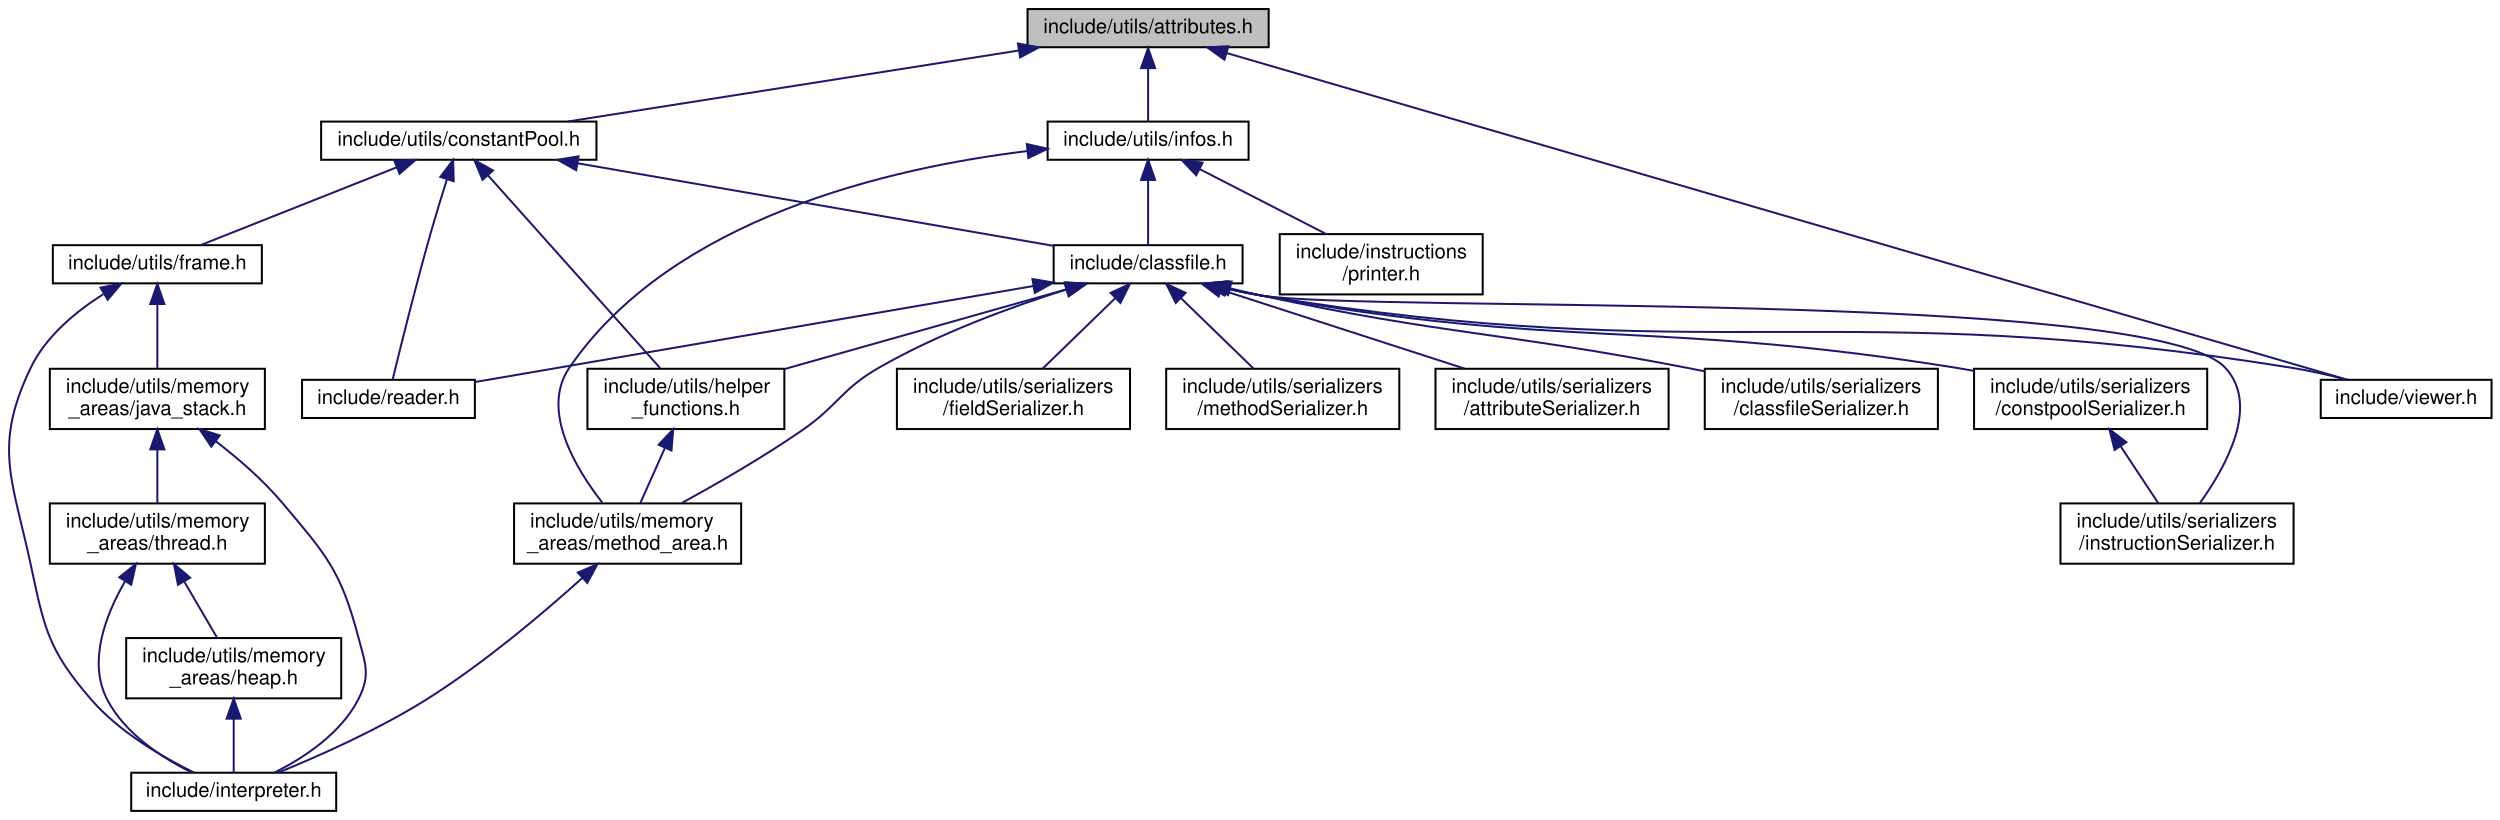
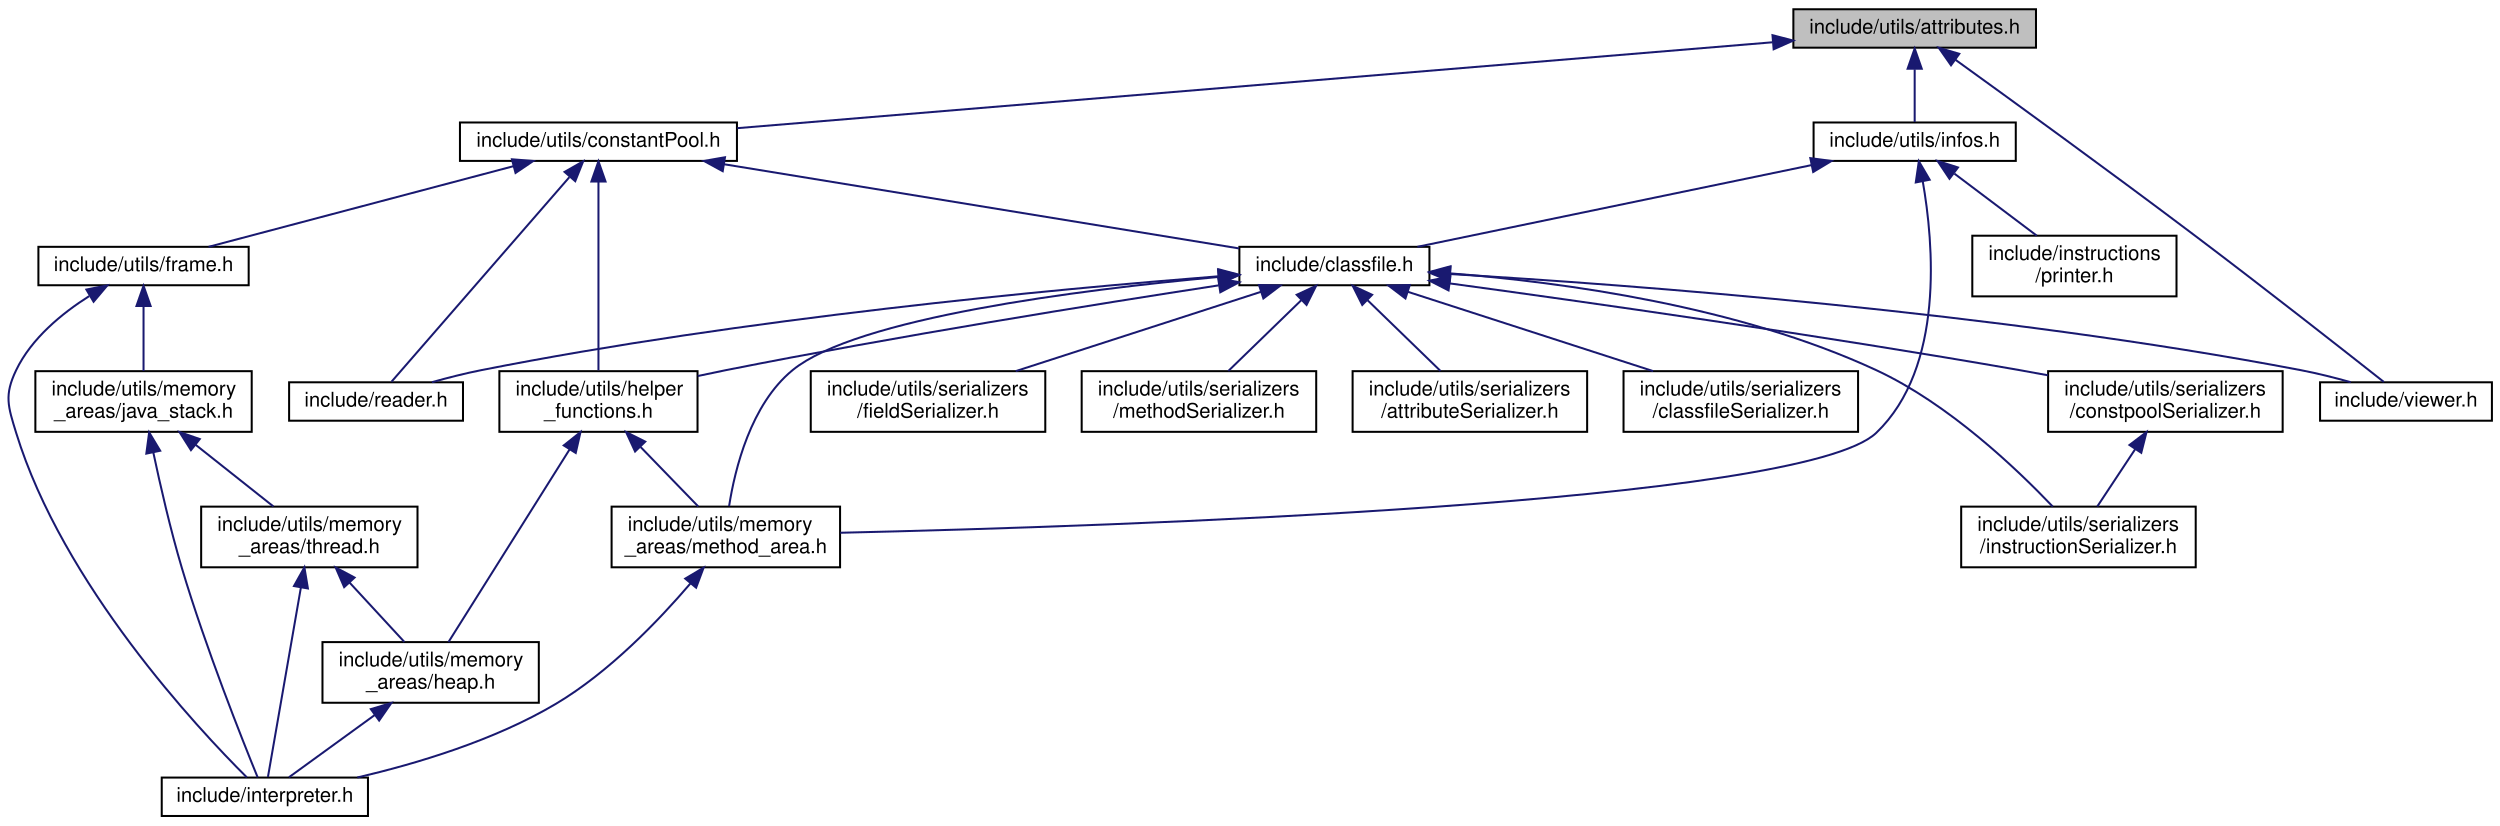
- <svg xmlns="http://www.w3.org/2000/svg" xmlns:xlink="http://www.w3.org/1999/xlink" width="1244pt" height="408pt" viewBox="0.00 0.00 1243.59 408.00">
+ <svg xmlns="http://www.w3.org/2000/svg" xmlns:xlink="http://www.w3.org/1999/xlink" width="1236pt" height="408pt" viewBox="0.00 0.00 1236.49 408.00">
  <g id="graph0" class="graph" transform="scale(1 1) rotate(0) translate(4 404)">
    <g id="node1" class="node">
      <g id="a_node1">
        <a xlink:title=" ">
-           <polygon fill="#bfbfbf" stroke="black" points="507.09,-380.5 507.09,-399.5 627.09,-399.5 627.09,-380.5 507.09,-380.5" />
-           <text text-anchor="middle" x="567.09" y="-387.5" font-family="Helvetica,sans-Serif" font-size="10.00">include/utils/attributes.h</text>
+           <polygon fill="#bfbfbf" stroke="black" points="882.993,-380.5 882.993,-399.5 1002.99,-399.5 1002.99,-380.5 882.993,-380.5" />
+           <text text-anchor="middle" x="942.993" y="-387.5" font-family="Helvetica,sans-Serif" font-size="10.00">include/utils/attributes.h</text>
        </a>
      </g>
    </g>
    <g id="node2" class="node">
      <g id="a_node2">
        <a xlink:href="../../d0/d36/constant_pool_8h.xhtml" target="_top" xlink:title=" ">
-           <polygon fill="none" stroke="black" points="155.59,-324.5 155.59,-343.5 292.59,-343.5 292.59,-324.5 155.59,-324.5" />
-           <text text-anchor="middle" x="224.09" y="-331.5" font-family="Helvetica,sans-Serif" font-size="10.00">include/utils/constantPool.h</text>
+           <polygon fill="none" stroke="black" points="223.493,-324.5 223.493,-343.5 360.493,-343.5 360.493,-324.5 223.493,-324.5" />
+           <text text-anchor="middle" x="291.993" y="-331.5" font-family="Helvetica,sans-Serif" font-size="10.00">include/utils/constantPool.h</text>
        </a>
      </g>
    </g>
    <g id="edge1" class="edge">
-       <path fill="none" stroke="midnightblue" d="M502.643,-378.854C437.836,-368.651 339.044,-353.098 278.185,-343.516" />
-       <polygon fill="midnightblue" stroke="midnightblue" points="502.318,-382.346 512.741,-380.444 503.407,-375.431 502.318,-382.346" />
-     </g>
-     <g id="node14" class="node">
-       <g id="a_node14">
+       <path fill="none" stroke="midnightblue" d="M872.64,-383.164C746.906,-372.735 485.169,-351.024 360.661,-340.696" />
+       <polygon fill="midnightblue" stroke="midnightblue" points="872.661,-386.678 882.916,-384.017 873.239,-379.702 872.661,-386.678" />
+     </g>
+     <g id="node15" class="node">
+       <g id="a_node15">
        <a xlink:href="../../dc/dba/viewer_8h.xhtml" target="_top" xlink:title=" ">
-           <polygon fill="none" stroke="black" points="1150.59,-196 1150.59,-215 1235.59,-215 1235.59,-196 1150.59,-196" />
-           <text text-anchor="middle" x="1193.09" y="-203" font-family="Helvetica,sans-Serif" font-size="10.00">include/viewer.h</text>
-         </a>
-       </g>
-     </g>
-     <g id="edge30" class="edge">
-       <path fill="none" stroke="midnightblue" d="M606.322,-377.563C722.305,-343.75 1061.83,-244.767 1163.8,-215.039" />
-       <polygon fill="midnightblue" stroke="midnightblue" points="605.065,-374.283 596.444,-380.442 607.024,-381.004 605.065,-374.283" />
+           <polygon fill="none" stroke="black" points="1143.49,-196 1143.49,-215 1228.49,-215 1228.49,-196 1143.49,-196" />
+           <text text-anchor="middle" x="1185.99" y="-203" font-family="Helvetica,sans-Serif" font-size="10.00">include/viewer.h</text>
+         </a>
+       </g>
+     </g>
+     <g id="edge31" class="edge">
+       <path fill="none" stroke="midnightblue" d="M963.146,-374.523C990.141,-355.068 1039.46,-319.31 1080.99,-288 1115.64,-261.886 1156.02,-230.173 1175.04,-215.169" />
+       <polygon fill="midnightblue" stroke="midnightblue" points="960.962,-371.782 954.891,-380.465 965.052,-377.464 960.962,-371.782" />
    </g>
    <g id="node19" class="node">
      <g id="a_node19">
        <a xlink:href="../../d9/d70/infos_8h.xhtml" target="_top" xlink:title=" ">
-           <polygon fill="none" stroke="black" points="517.09,-324.5 517.09,-343.5 617.09,-343.5 617.09,-324.5 517.09,-324.5" />
-           <text text-anchor="middle" x="567.09" y="-331.5" font-family="Helvetica,sans-Serif" font-size="10.00">include/utils/infos.h</text>
-         </a>
-       </g>
-     </g>
-     <g id="edge26" class="edge">
-       <path fill="none" stroke="midnightblue" d="M567.09,-369.805C567.09,-360.91 567.09,-350.78 567.09,-343.751" />
-       <polygon fill="midnightblue" stroke="midnightblue" points="563.59,-370.083 567.09,-380.083 570.59,-370.083 563.59,-370.083" />
+           <polygon fill="none" stroke="black" points="892.993,-324.5 892.993,-343.5 992.993,-343.5 992.993,-324.5 892.993,-324.5" />
+           <text text-anchor="middle" x="942.993" y="-331.5" font-family="Helvetica,sans-Serif" font-size="10.00">include/utils/infos.h</text>
+         </a>
+       </g>
+     </g>
+     <g id="edge27" class="edge">
+       <path fill="none" stroke="midnightblue" d="M942.993,-369.805C942.993,-360.91 942.993,-350.78 942.993,-343.751" />
+       <polygon fill="midnightblue" stroke="midnightblue" points="939.494,-370.083 942.993,-380.083 946.494,-370.083 939.494,-370.083" />
    </g>
    <g id="node3" class="node">
      <g id="a_node3">
        <a xlink:href="../../d4/db4/classfile_8h.xhtml" target="_top" xlink:title=" ">
-           <polygon fill="none" stroke="black" points="520.09,-263 520.09,-282 614.09,-282 614.09,-263 520.09,-263" />
-           <text text-anchor="middle" x="567.09" y="-270" font-family="Helvetica,sans-Serif" font-size="10.00">include/classfile.h</text>
+           <polygon fill="none" stroke="black" points="608.993,-263 608.993,-282 702.993,-282 702.993,-263 608.993,-263" />
+           <text text-anchor="middle" x="655.993" y="-270" font-family="Helvetica,sans-Serif" font-size="10.00">include/classfile.h</text>
        </a>
      </g>
    </g>
    <g id="edge2" class="edge">
-       <path fill="none" stroke="midnightblue" d="M283.228,-322.741C350.3,-311.107 458.325,-292.368 519.967,-281.674" />
-       <polygon fill="midnightblue" stroke="midnightblue" points="282.488,-319.317 273.234,-324.475 283.685,-326.214 282.488,-319.317" />
+       <path fill="none" stroke="midnightblue" d="M354.018,-322.861C426.188,-311.064 543.748,-291.848 608.854,-281.205" />
+       <polygon fill="midnightblue" stroke="midnightblue" points="353.45,-319.408 344.146,-324.475 354.579,-326.316 353.45,-319.408" />
    </g>
    <g id="node6" class="node">
      <g id="a_node6">
        <a xlink:href="../../d6/dda/reader_8h.xhtml" target="_top" xlink:title=" ">
-           <polygon fill="none" stroke="black" points="146.09,-196 146.09,-215 232.09,-215 232.09,-196 146.09,-196" />
-           <text text-anchor="middle" x="189.09" y="-203" font-family="Helvetica,sans-Serif" font-size="10.00">include/reader.h</text>
-         </a>
-       </g>
-     </g>
-     <g id="edge24" class="edge">
-       <path fill="none" stroke="midnightblue" d="M218.207,-314.81C215.623,-306.641 212.61,-296.865 210.09,-288 202.581,-261.577 194.775,-230.009 191.159,-215.103" />
-       <polygon fill="midnightblue" stroke="midnightblue" points="214.898,-315.954 221.279,-324.411 221.565,-313.82 214.898,-315.954" />
+           <polygon fill="none" stroke="black" points="138.993,-196 138.993,-215 224.993,-215 224.993,-196 138.993,-196" />
+           <text text-anchor="middle" x="181.993" y="-203" font-family="Helvetica,sans-Serif" font-size="10.00">include/reader.h</text>
+         </a>
+       </g>
+     </g>
+     <g id="edge25" class="edge">
+       <path fill="none" stroke="midnightblue" d="M277.623,-316.474C254.007,-289.315 207.794,-236.171 189.607,-215.256" />
+       <polygon fill="midnightblue" stroke="midnightblue" points="275.23,-319.056 284.433,-324.305 280.512,-314.462 275.23,-319.056" />
    </g>
    <g id="node7" class="node">
      <g id="a_node7">
        <a xlink:href="../../d8/df4/helper__functions_8h.xhtml" target="_top" xlink:title=" ">
-           <polygon fill="none" stroke="black" points="288.09,-190.5 288.09,-220.5 386.09,-220.5 386.09,-190.5 288.09,-190.5" />
-           <text text-anchor="start" x="296.09" y="-208.5" font-family="Helvetica,sans-Serif" font-size="10.00">include/utils/helper</text>
-           <text text-anchor="middle" x="337.09" y="-197.5" font-family="Helvetica,sans-Serif" font-size="10.00">_functions.h</text>
-         </a>
-       </g>
-     </g>
-     <g id="edge25" class="edge">
-       <path fill="none" stroke="midnightblue" d="M238.575,-316.785C260.815,-291.887 303.023,-244.638 324.238,-220.888" />
-       <polygon fill="midnightblue" stroke="midnightblue" points="235.909,-314.516 231.857,-324.305 241.129,-319.179 235.909,-314.516" />
-     </g>
-     <g id="node15" class="node">
-       <g id="a_node15">
+           <polygon fill="none" stroke="black" points="242.993,-190.5 242.993,-220.5 340.993,-220.5 340.993,-190.5 242.993,-190.5" />
+           <text text-anchor="start" x="250.993" y="-208.5" font-family="Helvetica,sans-Serif" font-size="10.00">include/utils/helper</text>
+           <text text-anchor="middle" x="291.993" y="-197.5" font-family="Helvetica,sans-Serif" font-size="10.00">_functions.h</text>
+         </a>
+       </g>
+     </g>
+     <g id="edge26" class="edge">
+       <path fill="none" stroke="midnightblue" d="M291.993,-314.108C291.993,-288.629 291.993,-243.811 291.993,-220.888" />
+       <polygon fill="midnightblue" stroke="midnightblue" points="288.494,-314.305 291.993,-324.305 295.494,-314.305 288.494,-314.305" />
+     </g>
+     <g id="node16" class="node">
+       <g id="a_node16">
        <a xlink:href="../../df/d7d/frame_8h.xhtml" target="_top" xlink:title=" ">
-           <polygon fill="none" stroke="black" points="22.09,-263 22.09,-282 126.09,-282 126.09,-263 22.09,-263" />
-           <text text-anchor="middle" x="74.09" y="-270" font-family="Helvetica,sans-Serif" font-size="10.00">include/utils/frame.h</text>
-         </a>
-       </g>
-     </g>
-     <g id="edge16" class="edge">
-       <path fill="none" stroke="midnightblue" d="M193.29,-320.782C164.14,-309.22 121.143,-292.164 95.542,-282.009" />
-       <polygon fill="midnightblue" stroke="midnightblue" points="192.013,-324.041 202.599,-324.475 194.594,-317.534 192.013,-324.041" />
+           <polygon fill="none" stroke="black" points="14.993,-263 14.993,-282 118.993,-282 118.993,-263 14.993,-263" />
+           <text text-anchor="middle" x="66.993" y="-270" font-family="Helvetica,sans-Serif" font-size="10.00">include/utils/frame.h</text>
+         </a>
+       </g>
+     </g>
+     <g id="edge18" class="edge">
+       <path fill="none" stroke="midnightblue" d="M250.002,-321.896C206.303,-310.34 138.824,-292.495 99.171,-282.009" />
+       <polygon fill="midnightblue" stroke="midnightblue" points="249.194,-325.302 259.756,-324.475 250.984,-318.535 249.194,-325.302" />
    </g>
    <g id="node4" class="node">
      <g id="a_node4">
        <a xlink:href="../../df/d50/method__area_8h.xhtml" target="_top" xlink:title=" ">
-           <polygon fill="none" stroke="black" points="251.59,-123.5 251.59,-153.5 364.59,-153.5 364.59,-123.5 251.59,-123.5" />
-           <text text-anchor="start" x="259.59" y="-141.5" font-family="Helvetica,sans-Serif" font-size="10.00">include/utils/memory</text>
-           <text text-anchor="middle" x="308.09" y="-130.5" font-family="Helvetica,sans-Serif" font-size="10.00">_areas/method_area.h</text>
+           <polygon fill="none" stroke="black" points="298.493,-123.5 298.493,-153.5 411.493,-153.5 411.493,-123.5 298.493,-123.5" />
+           <text text-anchor="start" x="306.493" y="-141.5" font-family="Helvetica,sans-Serif" font-size="10.00">include/utils/memory</text>
+           <text text-anchor="middle" x="354.993" y="-130.5" font-family="Helvetica,sans-Serif" font-size="10.00">_areas/method_area.h</text>
        </a>
      </g>
    </g>
    <g id="edge3" class="edge">
-       <path fill="none" stroke="midnightblue" d="M526.373,-259.954C498.992,-251.291 462.642,-238.012 433.09,-221 414.201,-210.126 413.016,-202.399 395.09,-190 375.7,-176.588 352.566,-163.278 335.03,-153.692" />
-       <polygon fill="midnightblue" stroke="midnightblue" points="525.439,-263.328 536.026,-262.935 527.504,-256.64 525.439,-263.328" />
+       <path fill="none" stroke="midnightblue" d="M598.45,-267.081C529.55,-260.714 419.483,-246.786 387.993,-221 367.325,-204.075 359.493,-172.205 356.606,-153.731" />
+       <polygon fill="midnightblue" stroke="midnightblue" points="598.447,-270.595 608.719,-268.002 599.072,-263.623 598.447,-270.595" />
    </g>
    <g id="edge5" class="edge">
-       <path fill="none" stroke="midnightblue" d="M510.071,-261.695C433.853,-248.589 300.454,-225.65 232.115,-213.898" />
-       <polygon fill="midnightblue" stroke="midnightblue" points="509.532,-265.154 519.981,-263.399 510.718,-258.255 509.532,-265.154" />
+       <path fill="none" stroke="midnightblue" d="M598.73,-267.439C517.165,-261.024 363.1,-246.57 233.993,-221 225.995,-219.416 217.427,-217.234 209.601,-215.043" />
+       <polygon fill="midnightblue" stroke="midnightblue" points="598.549,-270.935 608.79,-268.218 599.09,-263.956 598.549,-270.935" />
    </g>
    <g id="edge6" class="edge">
-       <path fill="none" stroke="midnightblue" d="M526.818,-260.119C487.689,-249.061 428.204,-232.25 386.292,-220.405" />
-       <polygon fill="midnightblue" stroke="midnightblue" points="525.973,-263.517 536.548,-262.869 527.877,-256.781 525.973,-263.517" />
-     </g>
-     <g id="node8" class="node">
-       <g id="a_node8">
-         <a xlink:href="../../d8/d07/attribute_serializer_8h.xhtml" target="_top" xlink:title=" ">
-           <polygon fill="none" stroke="black" points="710.09,-190.5 710.09,-220.5 826.09,-220.5 826.09,-190.5 710.09,-190.5" />
-           <text text-anchor="start" x="718.09" y="-208.5" font-family="Helvetica,sans-Serif" font-size="10.00">include/utils/serializers</text>
-           <text text-anchor="middle" x="768.09" y="-197.5" font-family="Helvetica,sans-Serif" font-size="10.00">/attributeSerializer.h</text>
-         </a>
-       </g>
-     </g>
-     <g id="edge8" class="edge">
-       <path fill="none" stroke="midnightblue" d="M603.348,-259.775C637.43,-248.753 688.483,-232.244 724.711,-220.528" />
-       <polygon fill="midnightblue" stroke="midnightblue" points="602.219,-256.461 593.782,-262.869 604.373,-263.122 602.219,-256.461" />
+       <path fill="none" stroke="midnightblue" d="M598.768,-262.946C538.078,-253.629 439.494,-237.797 354.993,-221 350.48,-220.103 345.797,-219.121 341.113,-218.105" />
+       <polygon fill="midnightblue" stroke="midnightblue" points="598.497,-266.445 608.911,-264.496 599.555,-259.525 598.497,-266.445" />
    </g>
    <g id="node9" class="node">
      <g id="a_node9">
-         <a xlink:href="../../da/d13/classfile_serializer_8h.xhtml" target="_top" xlink:title=" ">
-           <polygon fill="none" stroke="black" points="844.09,-190.5 844.09,-220.5 960.09,-220.5 960.09,-190.5 844.09,-190.5" />
-           <text text-anchor="start" x="852.09" y="-208.5" font-family="Helvetica,sans-Serif" font-size="10.00">include/utils/serializers</text>
-           <text text-anchor="middle" x="902.09" y="-197.5" font-family="Helvetica,sans-Serif" font-size="10.00">/classfileSerializer.h</text>
-         </a>
-       </g>
-     </g>
-     <g id="edge9" class="edge">
-       <path fill="none" stroke="midnightblue" d="M607.802,-260.527C612.933,-259.272 618.123,-258.063 623.09,-257 716.546,-237.004 741.251,-239.112 835.09,-221 838.012,-220.436 841.001,-219.844 844.018,-219.235" />
-       <polygon fill="midnightblue" stroke="midnightblue" points="606.924,-257.139 598.08,-262.974 608.632,-263.927 606.924,-257.139" />
+         <a xlink:href="../../d8/d07/attribute_serializer_8h.xhtml" target="_top" xlink:title=" ">
+           <polygon fill="none" stroke="black" points="664.993,-190.5 664.993,-220.5 780.993,-220.5 780.993,-190.5 664.993,-190.5" />
+           <text text-anchor="start" x="672.993" y="-208.5" font-family="Helvetica,sans-Serif" font-size="10.00">include/utils/serializers</text>
+           <text text-anchor="middle" x="722.993" y="-197.5" font-family="Helvetica,sans-Serif" font-size="10.00">/attributeSerializer.h</text>
+         </a>
+       </g>
+     </g>
+     <g id="edge10" class="edge">
+       <path fill="none" stroke="midnightblue" d="M672.365,-255.617C683.405,-244.907 697.84,-230.902 708.471,-220.589" />
+       <polygon fill="midnightblue" stroke="midnightblue" points="669.77,-253.259 665.029,-262.734 674.644,-258.283 669.77,-253.259" />
    </g>
    <g id="node10" class="node">
      <g id="a_node10">
-         <a xlink:href="../../d2/dbc/constpool_serializer_8h.xhtml" target="_top" xlink:title=" ">
-           <polygon fill="none" stroke="black" points="978.09,-190.5 978.09,-220.5 1094.09,-220.5 1094.09,-190.5 978.09,-190.5" />
-           <text text-anchor="start" x="986.09" y="-208.5" font-family="Helvetica,sans-Serif" font-size="10.00">include/utils/serializers</text>
-           <text text-anchor="middle" x="1036.09" y="-197.5" font-family="Helvetica,sans-Serif" font-size="10.00">/constpoolSerializer.h</text>
-         </a>
-       </g>
-     </g>
-     <g id="edge10" class="edge">
-       <path fill="none" stroke="midnightblue" d="M606.393,-260.534C611.97,-259.209 617.655,-257.981 623.09,-257 775.241,-229.546 816.418,-245.388 969.09,-221 972.028,-220.531 975.032,-220.015 978.059,-219.466" />
-       <polygon fill="midnightblue" stroke="midnightblue" points="605.407,-257.173 596.551,-262.99 607.101,-263.965 605.407,-257.173" />
+         <a xlink:href="../../da/d13/classfile_serializer_8h.xhtml" target="_top" xlink:title=" ">
+           <polygon fill="none" stroke="black" points="798.993,-190.5 798.993,-220.5 914.993,-220.5 914.993,-190.5 798.993,-190.5" />
+           <text text-anchor="start" x="806.993" y="-208.5" font-family="Helvetica,sans-Serif" font-size="10.00">include/utils/serializers</text>
+           <text text-anchor="middle" x="856.993" y="-197.5" font-family="Helvetica,sans-Serif" font-size="10.00">/classfileSerializer.h</text>
+         </a>
+       </g>
+     </g>
+     <g id="edge11" class="edge">
+       <path fill="none" stroke="midnightblue" d="M692.251,-259.775C726.333,-248.753 777.387,-232.244 813.614,-220.528" />
+       <polygon fill="midnightblue" stroke="midnightblue" points="691.123,-256.461 682.685,-262.869 693.276,-263.122 691.123,-256.461" />
    </g>
    <g id="node11" class="node">
      <g id="a_node11">
-         <a xlink:href="../../d8/d6c/instruction_serializer_8h.xhtml" target="_top" xlink:title=" ">
-           <polygon fill="none" stroke="black" points="1021.09,-123.5 1021.09,-153.5 1137.09,-153.5 1137.09,-123.5 1021.09,-123.5" />
-           <text text-anchor="start" x="1029.09" y="-141.5" font-family="Helvetica,sans-Serif" font-size="10.00">include/utils/serializers</text>
-           <text text-anchor="middle" x="1079.09" y="-130.5" font-family="Helvetica,sans-Serif" font-size="10.00">/instructionSerializer.h</text>
-         </a>
-       </g>
-     </g>
-     <g id="edge13" class="edge">
-       <path fill="none" stroke="midnightblue" d="M605.988,-260.478C611.689,-259.14 617.517,-257.923 623.09,-257 675.855,-248.262 1066.71,-260.207 1103.09,-221 1120.45,-202.294 1103.38,-171.651 1090.5,-153.747" />
-       <polygon fill="midnightblue" stroke="midnightblue" points="604.803,-257.166 595.945,-262.979 606.494,-263.959 604.803,-257.166" />
+         <a xlink:href="../../d2/dbc/constpool_serializer_8h.xhtml" target="_top" xlink:title=" ">
+           <polygon fill="none" stroke="black" points="1008.99,-190.5 1008.99,-220.5 1124.99,-220.5 1124.99,-190.5 1008.99,-190.5" />
+           <text text-anchor="start" x="1016.99" y="-208.5" font-family="Helvetica,sans-Serif" font-size="10.00">include/utils/serializers</text>
+           <text text-anchor="middle" x="1066.99" y="-197.5" font-family="Helvetica,sans-Serif" font-size="10.00">/constpoolSerializer.h</text>
+         </a>
+       </g>
+     </g>
+     <g id="edge12" class="edge">
+       <path fill="none" stroke="midnightblue" d="M713.004,-263.909C780.484,-254.716 896.176,-238.299 994.993,-221 999.515,-220.208 1004.19,-219.353 1008.88,-218.467" />
+       <polygon fill="midnightblue" stroke="midnightblue" points="712.44,-260.453 703.001,-265.267 713.381,-267.39 712.44,-260.453" />
    </g>
    <g id="node12" class="node">
      <g id="a_node12">
-         <a xlink:href="../../d0/dfa/field_serializer_8h.xhtml" target="_top" xlink:title=" ">
-           <polygon fill="none" stroke="black" points="442.09,-190.5 442.09,-220.5 558.09,-220.5 558.09,-190.5 442.09,-190.5" />
-           <text text-anchor="start" x="450.09" y="-208.5" font-family="Helvetica,sans-Serif" font-size="10.00">include/utils/serializers</text>
-           <text text-anchor="middle" x="500.09" y="-197.5" font-family="Helvetica,sans-Serif" font-size="10.00">/fieldSerializer.h</text>
-         </a>
-       </g>
-     </g>
-     <g id="edge12" class="edge">
-       <path fill="none" stroke="midnightblue" d="M550.719,-255.617C539.679,-244.907 525.243,-230.902 514.613,-220.589" />
-       <polygon fill="midnightblue" stroke="midnightblue" points="548.44,-258.283 558.054,-262.734 553.314,-253.259 548.44,-258.283" />
+         <a xlink:href="../../d8/d6c/instruction_serializer_8h.xhtml" target="_top" xlink:title=" ">
+           <polygon fill="none" stroke="black" points="965.993,-123.5 965.993,-153.5 1081.99,-153.5 1081.99,-123.5 965.993,-123.5" />
+           <text text-anchor="start" x="973.993" y="-141.5" font-family="Helvetica,sans-Serif" font-size="10.00">include/utils/serializers</text>
+           <text text-anchor="middle" x="1023.99" y="-130.5" font-family="Helvetica,sans-Serif" font-size="10.00">/instructionSerializer.h</text>
+         </a>
+       </g>
+     </g>
+     <g id="edge15" class="edge">
+       <path fill="none" stroke="midnightblue" d="M713.256,-268.877C769.283,-264.468 855.885,-252.652 923.993,-221 959.74,-204.388 993.601,-172.096 1011.27,-153.536" />
+       <polygon fill="midnightblue" stroke="midnightblue" points="712.879,-265.396 703.162,-269.618 713.391,-272.377 712.879,-265.396" />
    </g>
    <g id="node13" class="node">
      <g id="a_node13">
+         <a xlink:href="../../d0/dfa/field_serializer_8h.xhtml" target="_top" xlink:title=" ">
+           <polygon fill="none" stroke="black" points="396.993,-190.5 396.993,-220.5 512.993,-220.5 512.993,-190.5 396.993,-190.5" />
+           <text text-anchor="start" x="404.993" y="-208.5" font-family="Helvetica,sans-Serif" font-size="10.00">include/utils/serializers</text>
+           <text text-anchor="middle" x="454.993" y="-197.5" font-family="Helvetica,sans-Serif" font-size="10.00">/fieldSerializer.h</text>
+         </a>
+       </g>
+     </g>
+     <g id="edge14" class="edge">
+       <path fill="none" stroke="midnightblue" d="M619.736,-259.775C585.654,-248.753 534.6,-232.244 498.373,-220.528" />
+       <polygon fill="midnightblue" stroke="midnightblue" points="618.71,-263.122 629.302,-262.869 620.864,-256.461 618.71,-263.122" />
+     </g>
+     <g id="node14" class="node">
+       <g id="a_node14">
        <a xlink:href="../../de/df9/method_serializer_8h.xhtml" target="_top" xlink:title=" ">
-           <polygon fill="none" stroke="black" points="576.09,-190.5 576.09,-220.5 692.09,-220.5 692.09,-190.5 576.09,-190.5" />
-           <text text-anchor="start" x="584.09" y="-208.5" font-family="Helvetica,sans-Serif" font-size="10.00">include/utils/serializers</text>
-           <text text-anchor="middle" x="634.09" y="-197.5" font-family="Helvetica,sans-Serif" font-size="10.00">/methodSerializer.h</text>
-         </a>
-       </g>
-     </g>
-     <g id="edge14" class="edge">
-       <path fill="none" stroke="midnightblue" d="M583.462,-255.617C594.502,-244.907 608.937,-230.902 619.568,-220.589" />
-       <polygon fill="midnightblue" stroke="midnightblue" points="580.867,-253.259 576.126,-262.734 585.741,-258.283 580.867,-253.259" />
-     </g>
-     <g id="edge15" class="edge">
-       <path fill="none" stroke="midnightblue" d="M605.984,-260.454C611.686,-259.119 617.515,-257.91 623.09,-257 848.669,-220.2 910.434,-257.319 1136.09,-221 1145.16,-219.54 1154.9,-217.314 1163.72,-215.042" />
-       <polygon fill="midnightblue" stroke="midnightblue" points="604.8,-257.142 595.94,-262.952 606.489,-263.935 604.8,-257.142" />
+           <polygon fill="none" stroke="black" points="530.993,-190.5 530.993,-220.5 646.993,-220.5 646.993,-190.5 530.993,-190.5" />
+           <text text-anchor="start" x="538.993" y="-208.5" font-family="Helvetica,sans-Serif" font-size="10.00">include/utils/serializers</text>
+           <text text-anchor="middle" x="588.993" y="-197.5" font-family="Helvetica,sans-Serif" font-size="10.00">/methodSerializer.h</text>
+         </a>
+       </g>
+     </g>
+     <g id="edge16" class="edge">
+       <path fill="none" stroke="midnightblue" d="M639.622,-255.617C628.582,-244.907 614.147,-230.902 603.516,-220.589" />
+       <polygon fill="midnightblue" stroke="midnightblue" points="637.343,-258.283 646.958,-262.734 642.217,-253.259 637.343,-258.283" />
+     </g>
+     <g id="edge17" class="edge">
+       <path fill="none" stroke="midnightblue" d="M713.203,-268.545C803.34,-263.197 983.639,-249.698 1133.99,-221 1142.09,-219.454 1150.77,-217.257 1158.67,-215.04" />
+       <polygon fill="midnightblue" stroke="midnightblue" points="712.97,-265.052 703.19,-269.127 713.376,-272.041 712.97,-265.052" />
    </g>
    <g id="node5" class="node">
      <g id="a_node5">
        <a xlink:href="../../d3/d97/interpreter_8h.xhtml" target="_top" xlink:title=" ">
-           <polygon fill="none" stroke="black" points="61.09,-0.5 61.09,-19.5 163.09,-19.5 163.09,-0.5 61.09,-0.5" />
-           <text text-anchor="middle" x="112.09" y="-7.5" font-family="Helvetica,sans-Serif" font-size="10.00">include/interpreter.h</text>
+           <polygon fill="none" stroke="black" points="75.993,-0.5 75.993,-19.5 177.993,-19.5 177.993,-0.5 75.993,-0.5" />
+           <text text-anchor="middle" x="126.993" y="-7.5" font-family="Helvetica,sans-Serif" font-size="10.00">include/interpreter.h</text>
        </a>
      </g>
    </g>
    <g id="edge4" class="edge">
-       <path fill="none" stroke="midnightblue" d="M285.598,-116.45C266.093,-98.882 236.59,-73.911 208.09,-56 184.09,-40.917 154.225,-27.696 134.236,-19.555" />
-       <polygon fill="midnightblue" stroke="midnightblue" points="283.314,-119.103 293.062,-123.252 288.029,-113.929 283.314,-119.103" />
+       <path fill="none" stroke="midnightblue" d="M337.466,-115.491C321.815,-97.185 297.344,-71.674 270.993,-56 240.603,-37.924 202.22,-26.398 172.725,-19.541" />
+       <polygon fill="midnightblue" stroke="midnightblue" points="334.918,-117.9 344.012,-123.334 340.292,-113.414 334.918,-117.9" />
+     </g>
+     <g id="edge9" class="edge">
+       <path fill="none" stroke="midnightblue" d="M312.808,-183.024C322.195,-173.34 333.017,-162.174 341.35,-153.577" />
+       <polygon fill="midnightblue" stroke="midnightblue" points="310.11,-180.779 305.663,-190.396 315.137,-185.651 310.11,-180.779" />
+     </g>
+     <g id="node8" class="node">
+       <g id="a_node8">
+         <a xlink:href="../../da/ddb/heap_8h.xhtml" target="_top" xlink:title=" ">
+           <polygon fill="none" stroke="black" points="155.493,-56.5 155.493,-86.5 262.493,-86.5 262.493,-56.5 155.493,-56.5" />
+           <text text-anchor="start" x="163.493" y="-74.5" font-family="Helvetica,sans-Serif" font-size="10.00">include/utils/memory</text>
+           <text text-anchor="middle" x="208.993" y="-63.5" font-family="Helvetica,sans-Serif" font-size="10.00">_areas/heap.h</text>
+         </a>
+       </g>
    </g>
    <g id="edge7" class="edge">
-       <path fill="none" stroke="midnightblue" d="M326.602,-180.991C322.503,-171.804 317.941,-161.578 314.371,-153.577" />
-       <polygon fill="midnightblue" stroke="midnightblue" points="323.527,-182.69 330.798,-190.396 329.92,-179.838 323.527,-182.69" />
-     </g>
-     <g id="edge11" class="edge">
-       <path fill="none" stroke="midnightblue" d="M1051.06,-181.867C1057.29,-172.459 1064.32,-161.833 1069.78,-153.577" />
-       <polygon fill="midnightblue" stroke="midnightblue" points="1048.02,-180.125 1045.42,-190.396 1053.86,-183.987 1048.02,-180.125" />
-     </g>
-     <g id="edge17" class="edge">
-       <path fill="none" stroke="midnightblue" d="M47.216,-257.63C33.704,-249.07 18.631,-236.71 11.09,-221 -7.758,-181.734 1.99,-165.594 11.09,-123 17.907,-91.094 19.738,-80.669 41.09,-56 55.225,-39.669 76.747,-27.18 92.39,-19.55" />
-       <polygon fill="midnightblue" stroke="midnightblue" points="45.819,-260.87 56.209,-262.943 49.38,-254.843 45.819,-260.87" />
-     </g>
-     <g id="node16" class="node">
-       <g id="a_node16">
-         <a xlink:href="../../dd/d7e/java__stack_8h.xhtml" target="_top" xlink:title=" ">
-           <polygon fill="none" stroke="black" points="20.59,-190.5 20.59,-220.5 127.59,-220.5 127.59,-190.5 20.59,-190.5" />
-           <text text-anchor="start" x="28.59" y="-208.5" font-family="Helvetica,sans-Serif" font-size="10.00">include/utils/memory</text>
-           <text text-anchor="middle" x="74.09" y="-197.5" font-family="Helvetica,sans-Serif" font-size="10.00">_areas/java_stack.h</text>
-         </a>
-       </g>
-     </g>
-     <g id="edge18" class="edge">
-       <path fill="none" stroke="midnightblue" d="M74.09,-252.411C74.09,-242.222 74.09,-229.901 74.09,-220.589" />
-       <polygon fill="midnightblue" stroke="midnightblue" points="70.59,-252.734 74.09,-262.734 77.59,-252.734 70.59,-252.734" />
+       <path fill="none" stroke="midnightblue" d="M277.741,-181.834C260.533,-154.466 232.123,-109.284 217.812,-86.525" />
+       <polygon fill="midnightblue" stroke="midnightblue" points="274.825,-183.771 283.111,-190.374 280.751,-180.045 274.825,-183.771" />
+     </g>
+     <g id="edge8" class="edge">
+       <path fill="none" stroke="midnightblue" d="M181.407,-50.483C166.962,-40.001 150.02,-27.708 138.925,-19.658" />
+       <polygon fill="midnightblue" stroke="midnightblue" points="179.411,-53.359 189.561,-56.399 183.522,-47.694 179.411,-53.359" />
+     </g>
+     <g id="edge13" class="edge">
+       <path fill="none" stroke="midnightblue" d="M1052.02,-181.867C1045.8,-172.459 1038.77,-161.833 1033.31,-153.577" />
+       <polygon fill="midnightblue" stroke="midnightblue" points="1049.23,-183.987 1057.66,-190.396 1055.06,-180.125 1049.23,-183.987" />
    </g>
    <g id="edge19" class="edge">
-       <path fill="none" stroke="midnightblue" d="M103.226,-184.377C114.334,-175.827 126.594,-165.238 136.09,-154 158.186,-127.852 165.357,-120.101 174.09,-87 177.605,-73.678 180.348,-68.275 174.09,-56 165.391,-38.937 146.861,-26.832 132.313,-19.506" />
-       <polygon fill="midnightblue" stroke="midnightblue" points="100.946,-181.712 95.022,-190.496 105.13,-187.323 100.946,-181.712" />
+       <path fill="none" stroke="midnightblue" d="M40.119,-257.63C26.607,-249.07 11.534,-236.71 3.993,-221 -1.969,-208.579 -0.056,-203.169 3.993,-190 27.042,-115.035 93.836,-43.72 118.073,-19.613" />
+       <polygon fill="midnightblue" stroke="midnightblue" points="38.722,-260.87 49.112,-262.943 42.283,-254.843 38.722,-260.87" />
    </g>
    <g id="node17" class="node">
      <g id="a_node17">
-         <a xlink:href="../../db/dd5/thread_8h.xhtml" target="_top" xlink:title=" ">
-           <polygon fill="none" stroke="black" points="20.59,-123.5 20.59,-153.5 127.59,-153.5 127.59,-123.5 20.59,-123.5" />
-           <text text-anchor="start" x="28.59" y="-141.5" font-family="Helvetica,sans-Serif" font-size="10.00">include/utils/memory</text>
-           <text text-anchor="middle" x="74.09" y="-130.5" font-family="Helvetica,sans-Serif" font-size="10.00">_areas/thread.h</text>
+         <a xlink:href="../../dd/d7e/java__stack_8h.xhtml" target="_top" xlink:title=" ">
+           <polygon fill="none" stroke="black" points="13.493,-190.5 13.493,-220.5 120.493,-220.5 120.493,-190.5 13.493,-190.5" />
+           <text text-anchor="start" x="21.493" y="-208.5" font-family="Helvetica,sans-Serif" font-size="10.00">include/utils/memory</text>
+           <text text-anchor="middle" x="66.993" y="-197.5" font-family="Helvetica,sans-Serif" font-size="10.00">_areas/java_stack.h</text>
        </a>
      </g>
    </g>
    <g id="edge20" class="edge">
-       <path fill="none" stroke="midnightblue" d="M74.09,-180.108C74.09,-171.154 74.09,-161.323 74.09,-153.577" />
-       <polygon fill="midnightblue" stroke="midnightblue" points="70.59,-180.396 74.09,-190.396 77.59,-180.396 70.59,-180.396" />
-     </g>
-     <g id="edge23" class="edge">
-       <path fill="none" stroke="midnightblue" d="M58.034,-114.736C48.291,-97.911 39.434,-74.765 49.09,-56 57.885,-38.91 76.512,-26.871 91.243,-19.573" />
-       <polygon fill="midnightblue" stroke="midnightblue" points="55.158,-116.739 63.425,-123.365 61.094,-113.03 55.158,-116.739" />
+       <path fill="none" stroke="midnightblue" d="M66.993,-252.411C66.993,-242.222 66.993,-229.901 66.993,-220.589" />
+       <polygon fill="midnightblue" stroke="midnightblue" points="63.493,-252.734 66.993,-262.734 70.493,-252.734 63.493,-252.734" />
+     </g>
+     <g id="edge21" class="edge">
+       <path fill="none" stroke="midnightblue" d="M71.804,-180.402C75.261,-164.071 80.302,-142.072 85.993,-123 97.716,-83.713 115.832,-38.199 123.439,-19.592" />
+       <polygon fill="midnightblue" stroke="midnightblue" points="68.37,-179.726 69.77,-190.228 75.225,-181.145 68.37,-179.726" />
    </g>
    <g id="node18" class="node">
      <g id="a_node18">
-         <a xlink:href="../../da/ddb/heap_8h.xhtml" target="_top" xlink:title=" ">
-           <polygon fill="none" stroke="black" points="58.59,-56.5 58.59,-86.5 165.59,-86.5 165.59,-56.5 58.59,-56.5" />
-           <text text-anchor="start" x="66.59" y="-74.5" font-family="Helvetica,sans-Serif" font-size="10.00">include/utils/memory</text>
-           <text text-anchor="middle" x="112.09" y="-63.5" font-family="Helvetica,sans-Serif" font-size="10.00">_areas/heap.h</text>
-         </a>
-       </g>
-     </g>
-     <g id="edge21" class="edge">
-       <path fill="none" stroke="midnightblue" d="M87.492,-114.576C92.95,-105.241 99.084,-94.748 103.861,-86.576" />
-       <polygon fill="midnightblue" stroke="midnightblue" points="84.361,-112.997 82.336,-123.396 90.404,-116.529 84.361,-112.997" />
+         <a xlink:href="../../db/dd5/thread_8h.xhtml" target="_top" xlink:title=" ">
+           <polygon fill="none" stroke="black" points="95.493,-123.5 95.493,-153.5 202.493,-153.5 202.493,-123.5 95.493,-123.5" />
+           <text text-anchor="start" x="103.493" y="-141.5" font-family="Helvetica,sans-Serif" font-size="10.00">include/utils/memory</text>
+           <text text-anchor="middle" x="148.993" y="-130.5" font-family="Helvetica,sans-Serif" font-size="10.00">_areas/thread.h</text>
+         </a>
+       </g>
    </g>
    <g id="edge22" class="edge">
-       <path fill="none" stroke="midnightblue" d="M112.09,-46.289C112.09,-36.857 112.09,-26.655 112.09,-19.658" />
-       <polygon fill="midnightblue" stroke="midnightblue" points="108.59,-46.399 112.09,-56.399 115.59,-46.399 108.59,-46.399" />
-     </g>
-     <g id="edge27" class="edge">
-       <path fill="none" stroke="midnightblue" d="M567.09,-314.317C567.09,-303.496 567.09,-290.398 567.09,-282.009" />
-       <polygon fill="midnightblue" stroke="midnightblue" points="563.59,-314.475 567.09,-324.475 570.59,-314.475 563.59,-314.475" />
-     </g>
-     <g id="edge29" class="edge">
-       <path fill="none" stroke="midnightblue" d="M506.868,-328.819C438.567,-320.483 330.085,-295.547 279.09,-221 264.675,-199.927 282.194,-170.902 295.591,-153.779" />
-       <polygon fill="midnightblue" stroke="midnightblue" points="506.724,-332.325 517.055,-329.976 507.514,-325.37 506.724,-332.325" />
+       <path fill="none" stroke="midnightblue" d="M92.644,-184.168C105.182,-174.228 119.96,-162.514 131.235,-153.577" />
+       <polygon fill="midnightblue" stroke="midnightblue" points="90.449,-181.441 84.786,-190.396 94.797,-186.927 90.449,-181.441" />
+     </g>
+     <g id="edge24" class="edge">
+       <path fill="none" stroke="midnightblue" d="M144.822,-113.513C139.867,-85.021 131.853,-38.944 128.522,-19.788" />
+       <polygon fill="midnightblue" stroke="midnightblue" points="141.393,-114.227 146.555,-123.479 148.29,-113.027 141.393,-114.227" />
+     </g>
+     <g id="edge23" class="edge">
+       <path fill="none" stroke="midnightblue" d="M168.817,-116.024C177.757,-106.34 188.064,-95.174 196,-86.576" />
+       <polygon fill="midnightblue" stroke="midnightblue" points="166.224,-113.674 162.013,-123.396 171.367,-118.422 166.224,-113.674" />
+     </g>
+     <g id="edge28" class="edge">
+       <path fill="none" stroke="midnightblue" d="M891.875,-322.402C836.235,-310.867 748.363,-292.65 697.037,-282.009" />
+       <polygon fill="midnightblue" stroke="midnightblue" points="891.371,-325.872 901.873,-324.475 892.792,-319.018 891.371,-325.872" />
+     </g>
+     <g id="edge30" class="edge">
+       <path fill="none" stroke="midnightblue" d="M946.967,-314.508C952.366,-283.782 957.829,-222.392 923.993,-190 887.481,-155.045 548.247,-143.737 411.615,-140.581" />
+       <polygon fill="midnightblue" stroke="midnightblue" points="943.53,-313.846 945.053,-324.331 950.401,-315.185 943.53,-313.846" />
    </g>
    <g id="node20" class="node">
      <g id="a_node20">
        <a xlink:href="../../db/dab/printer_8h.xhtml" target="_top" xlink:title=" ">
-           <polygon fill="none" stroke="black" points="632.59,-257.5 632.59,-287.5 733.59,-287.5 733.59,-257.5 632.59,-257.5" />
-           <text text-anchor="start" x="640.59" y="-275.5" font-family="Helvetica,sans-Serif" font-size="10.00">include/instructions</text>
-           <text text-anchor="middle" x="683.09" y="-264.5" font-family="Helvetica,sans-Serif" font-size="10.00">/printer.h</text>
-         </a>
-       </g>
-     </g>
-     <g id="edge28" class="edge">
-       <path fill="none" stroke="midnightblue" d="M592.812,-319.807C611.487,-310.228 636.712,-297.289 655.751,-287.523" />
-       <polygon fill="midnightblue" stroke="midnightblue" points="591.011,-316.797 583.71,-324.475 594.205,-323.025 591.011,-316.797" />
+           <polygon fill="none" stroke="black" points="971.493,-257.5 971.493,-287.5 1072.49,-287.5 1072.49,-257.5 971.493,-257.5" />
+           <text text-anchor="start" x="979.493" y="-275.5" font-family="Helvetica,sans-Serif" font-size="10.00">include/instructions</text>
+           <text text-anchor="middle" x="1021.99" y="-264.5" font-family="Helvetica,sans-Serif" font-size="10.00">/printer.h</text>
+         </a>
+       </g>
+     </g>
+     <g id="edge29" class="edge">
+       <path fill="none" stroke="midnightblue" d="M962.65,-318.195C975.107,-308.813 991.122,-296.751 1003.37,-287.523" />
+       <polygon fill="midnightblue" stroke="midnightblue" points="960.194,-315.663 954.312,-324.475 964.406,-321.255 960.194,-315.663" />
    </g>
  </g>
</svg>
